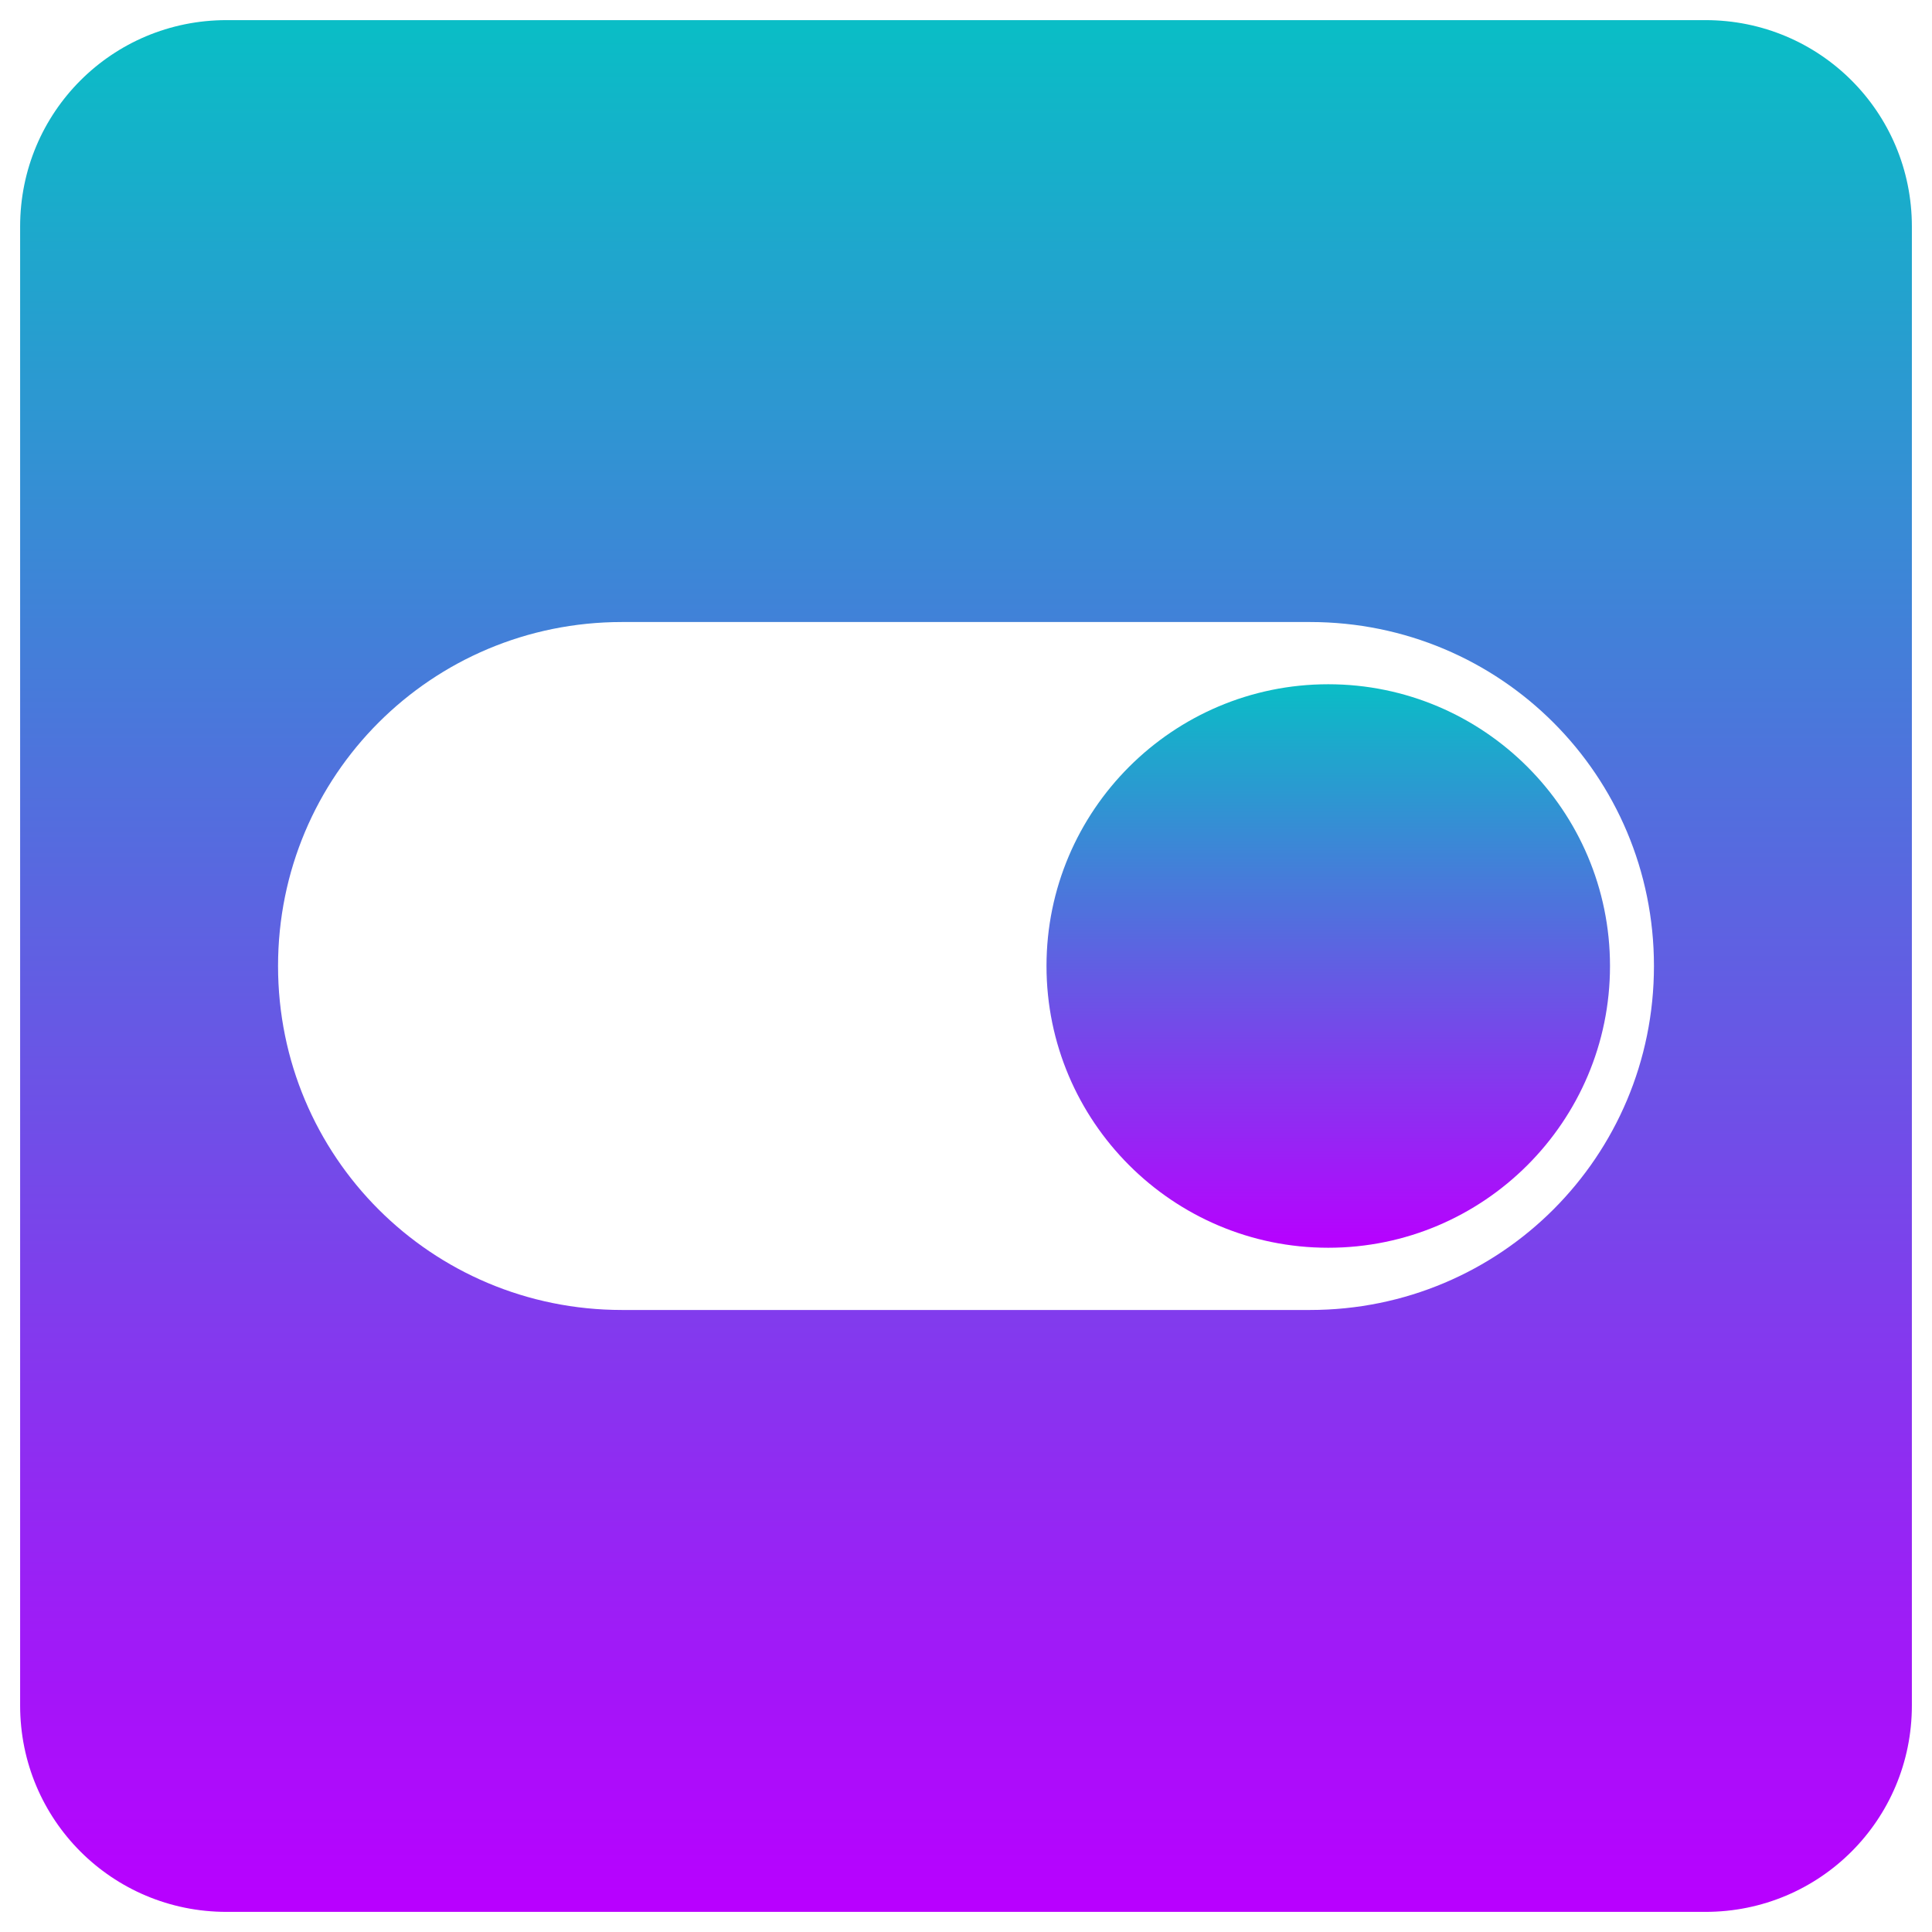
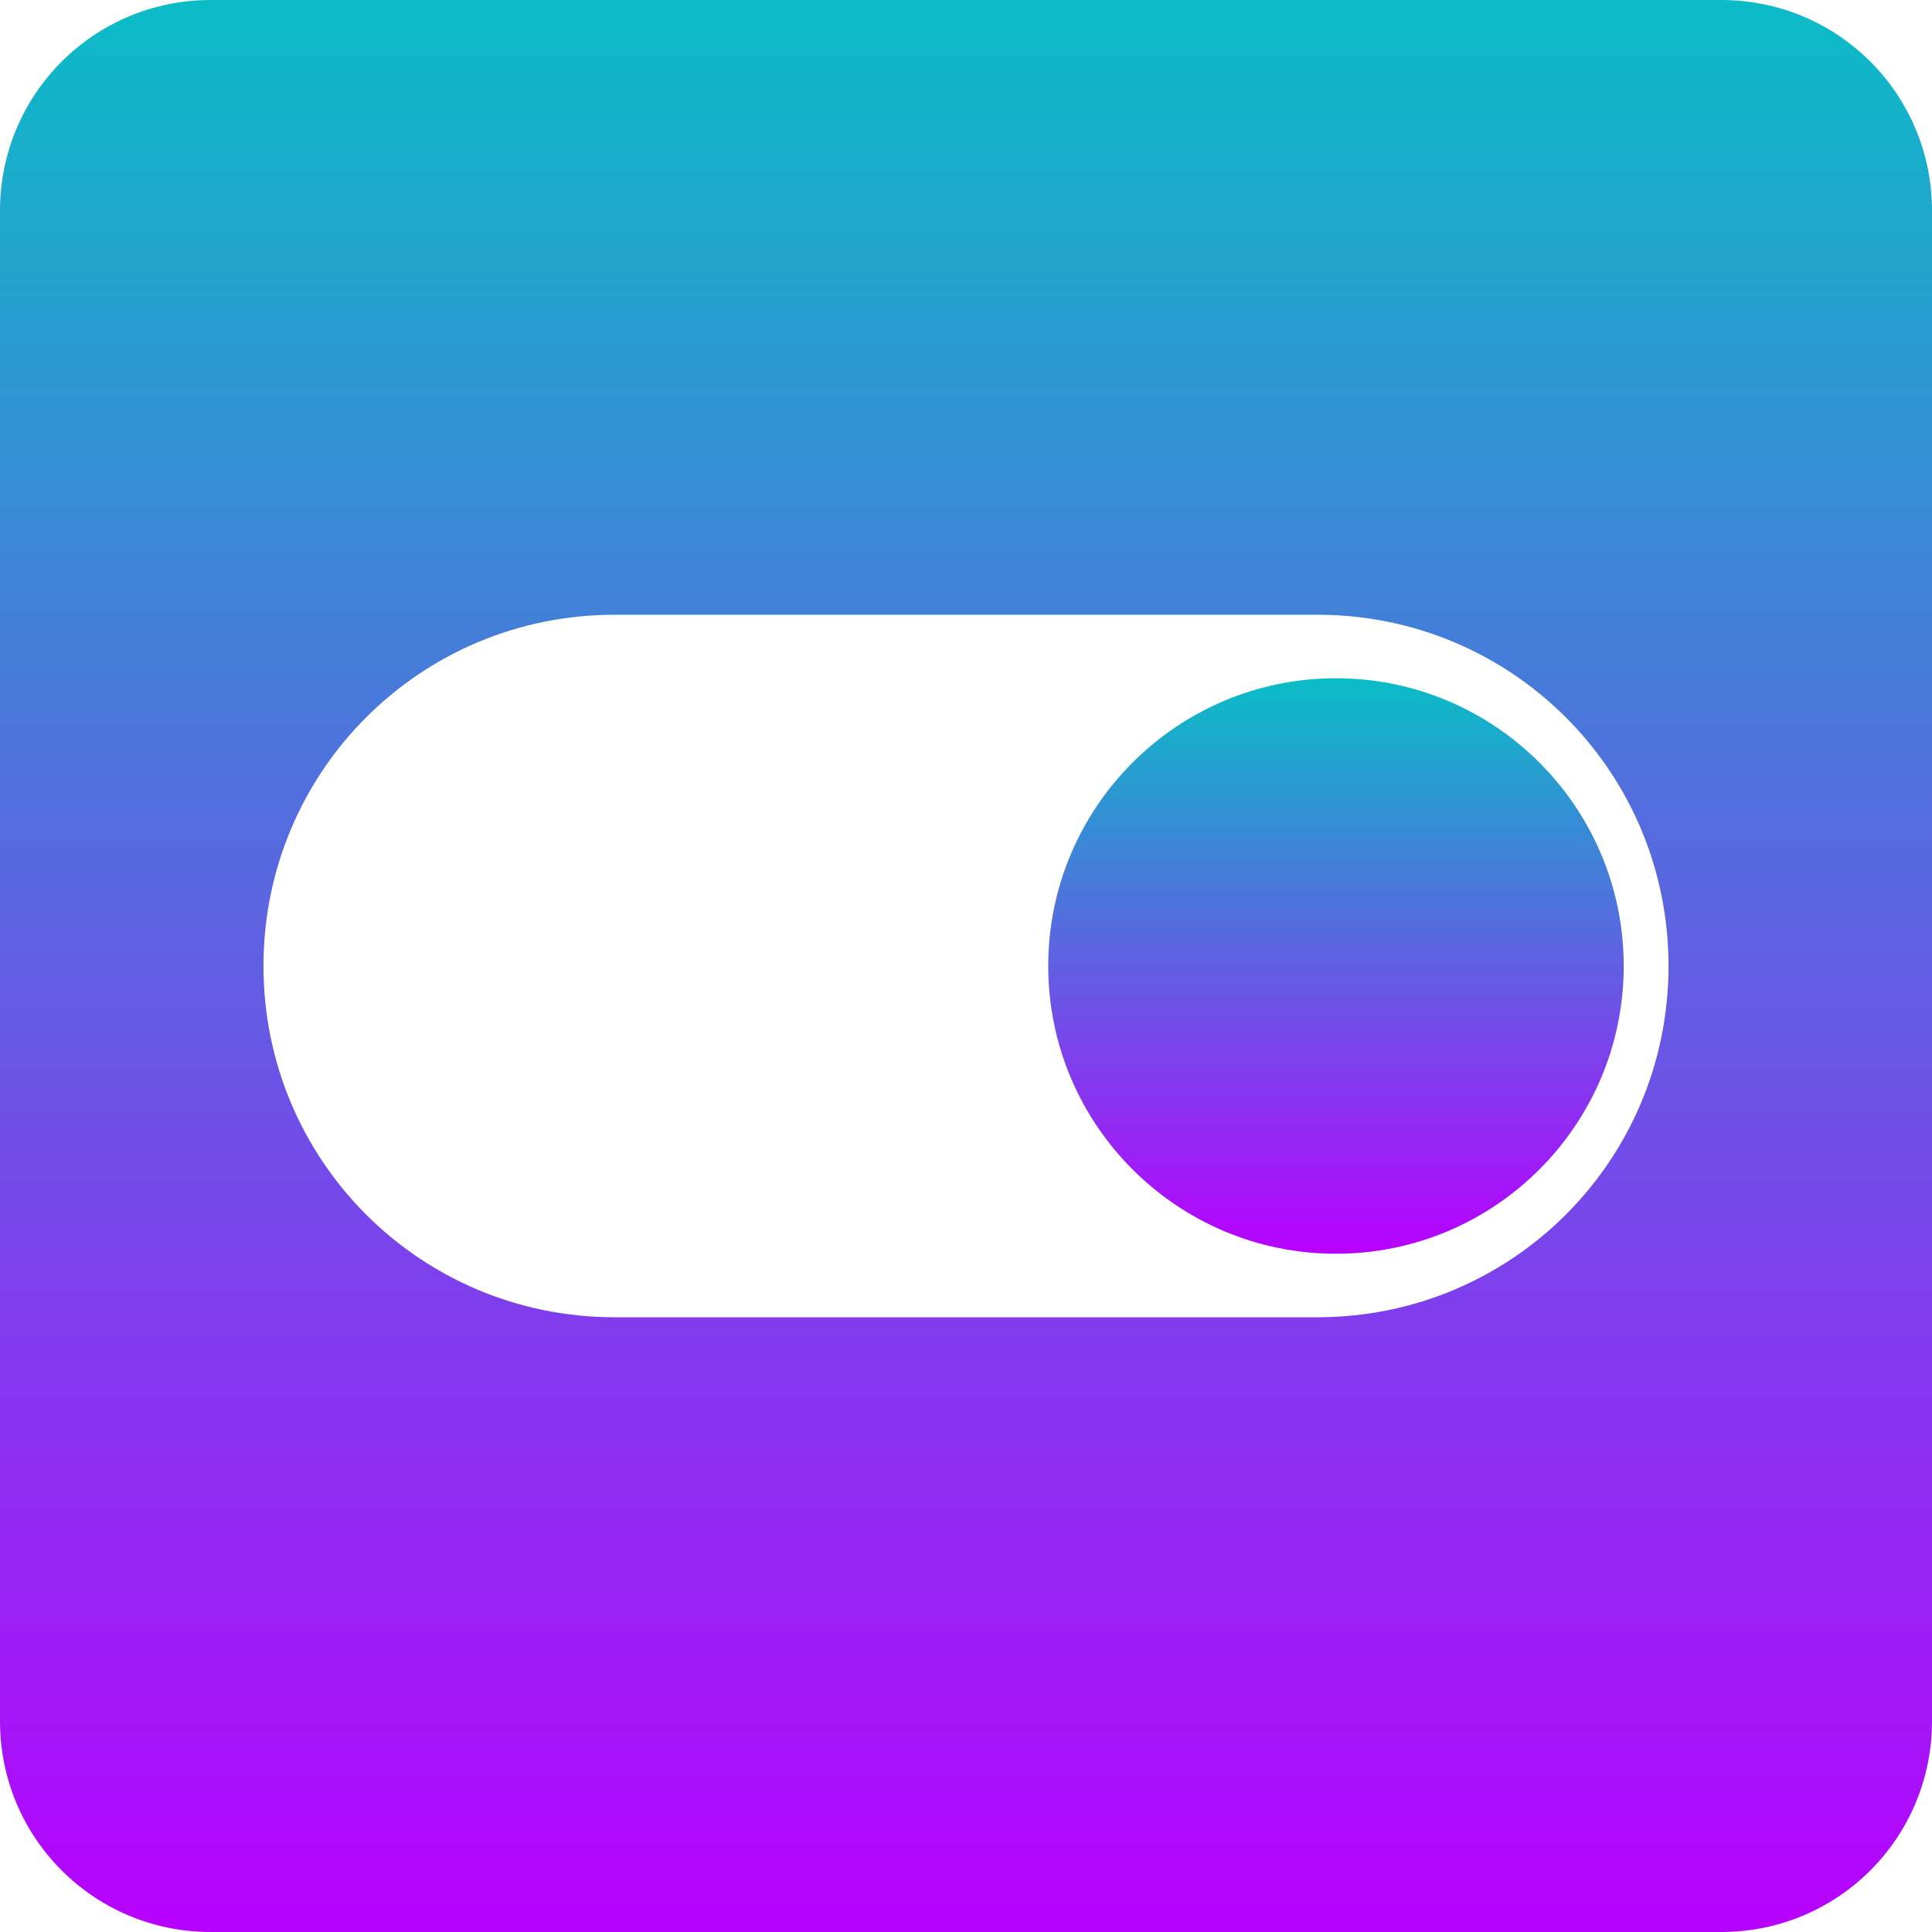
- <svg xmlns="http://www.w3.org/2000/svg" xmlns:xlink="http://www.w3.org/1999/xlink" id="svg13986" height="48" width="48" version="1.1">
-   <defs id="defs13988">
+ <svg xmlns="http://www.w3.org/2000/svg" id="svg13986" height="16" width="16" version="1.1">
+   <defs>
    <style id="current-color-scheme" type="text/css">
-       .ColorScheme-Text { color: #0abdc6; } .ColorScheme-Highlight { color:#5294e2; }
-      </style>
+    .ColorScheme-Text { color: #0abdc6; } .ColorScheme-Highlight { color:#5294e2; }
+   </style>
    <linearGradient id="arrongin" x1="0%" x2="0%" y1="0%" y2="100%">
-       <stop offset="0%" style="stop-color:#dd9b44; stop-opacity:1" id="stop9192" />
-       <stop offset="100%" style="stop-color:#ad6c16; stop-opacity:1" id="stop9194" />
+       <stop offset="0%" style="stop-color:#dd9b44; stop-opacity:1" />
+       <stop offset="100%" style="stop-color:#ad6c16; stop-opacity:1" />
    </linearGradient>
    <linearGradient id="aurora" x1="0%" x2="0%" y1="0%" y2="100%">
-       <stop offset="0%" style="stop-color:#09D4DF; stop-opacity:1" id="stop9197" />
-       <stop offset="100%" style="stop-color:#9269F4; stop-opacity:1" id="stop9199" />
+       <stop offset="0%" style="stop-color:#09D4DF; stop-opacity:1" />
+       <stop offset="100%" style="stop-color:#9269F4; stop-opacity:1" />
    </linearGradient>
    <linearGradient id="cyberneon" x1="0%" x2="0%" y1="0%" y2="100%">
-       <stop offset="0" style="stop-color:#0abdc6; stop-opacity:1" id="stop9202" />
-       <stop offset="1" style="stop-color:#ea00d9; stop-opacity:1" id="stop9204" />
+       <stop offset="0" style="stop-color:#0abdc6; stop-opacity:1" />
+       <stop offset="1" style="stop-color:#ea00d9; stop-opacity:1" />
    </linearGradient>
    <linearGradient id="fitdance" x1="0%" x2="0%" y1="0%" y2="100%">
-       <stop offset="0%" style="stop-color:#1AD6AB; stop-opacity:1" id="stop9207" />
-       <stop offset="100%" style="stop-color:#329DB6; stop-opacity:1" id="stop9209" />
+       <stop offset="0%" style="stop-color:#1AD6AB; stop-opacity:1" />
+       <stop offset="100%" style="stop-color:#329DB6; stop-opacity:1" />
    </linearGradient>
    <linearGradient id="oomox" x1="0%" x2="0%" y1="0%" y2="100%">
-       <stop offset="0%" style="stop-color:#0abdc6; stop-opacity:1" id="stop9212" />
-       <stop offset="100%" style="stop-color:#b800ff; stop-opacity:1" id="stop9214" />
+       <stop offset="0%" style="stop-color:#0abdc6; stop-opacity:1" />
+       <stop offset="100%" style="stop-color:#b800ff; stop-opacity:1" />
    </linearGradient>
    <linearGradient id="rainblue" x1="0%" x2="0%" y1="0%" y2="100%">
-       <stop offset="0%" style="stop-color:#00F260; stop-opacity:1" id="stop9217" />
-       <stop offset="100%" style="stop-color:#0575E6; stop-opacity:1" id="stop9219" />
+       <stop offset="0%" style="stop-color:#00F260; stop-opacity:1" />
+       <stop offset="100%" style="stop-color:#0575E6; stop-opacity:1" />
    </linearGradient>
    <linearGradient id="sunrise" x1="0%" x2="0%" y1="0%" y2="100%">
-       <stop offset="0%" style="stop-color: #FF8501; stop-opacity:1" id="stop9222" />
-       <stop offset="100%" style="stop-color: #FFCB01; stop-opacity:1" id="stop9224" />
+       <stop offset="0%" style="stop-color: #FF8501; stop-opacity:1" />
+       <stop offset="100%" style="stop-color: #FFCB01; stop-opacity:1" />
    </linearGradient>
    <linearGradient id="telinkrin" x1="0%" x2="0%" y1="0%" y2="100%">
-       <stop offset="0%" style="stop-color: #b2ced6; stop-opacity:1" id="stop9227" />
-       <stop offset="100%" style="stop-color: #6da5b7; stop-opacity:1" id="stop9229" />
+       <stop offset="0%" style="stop-color: #b2ced6; stop-opacity:1" />
+       <stop offset="100%" style="stop-color: #6da5b7; stop-opacity:1" />
    </linearGradient>
    <linearGradient id="60spsycho" x1="0%" x2="0%" y1="0%" y2="100%">
-       <stop offset="0%" style="stop-color: #df5940; stop-opacity:1" id="stop9232" />
-       <stop offset="25%" style="stop-color: #d8d15f; stop-opacity:1" id="stop9234" />
-       <stop offset="50%" style="stop-color: #e9882a; stop-opacity:1" id="stop9236" />
-       <stop offset="100%" style="stop-color: #279362; stop-opacity:1" id="stop9238" />
+       <stop offset="0%" style="stop-color: #df5940; stop-opacity:1" />
+       <stop offset="25%" style="stop-color: #d8d15f; stop-opacity:1" />
+       <stop offset="50%" style="stop-color: #e9882a; stop-opacity:1" />
+       <stop offset="100%" style="stop-color: #279362; stop-opacity:1" />
    </linearGradient>
    <linearGradient id="90ssummer" x1="0%" x2="0%" y1="0%" y2="100%">
-       <stop offset="0%" style="stop-color: #f618c7; stop-opacity:1" id="stop9241" />
-       <stop offset="20%" style="stop-color: #94ffab; stop-opacity:1" id="stop9243" />
-       <stop offset="50%" style="stop-color: #fbfd54; stop-opacity:1" id="stop9245" />
-       <stop offset="100%" style="stop-color: #0f83ae; stop-opacity:1" id="stop9247" />
+       <stop offset="0%" style="stop-color: #f618c7; stop-opacity:1" />
+       <stop offset="20%" style="stop-color: #94ffab; stop-opacity:1" />
+       <stop offset="50%" style="stop-color: #fbfd54; stop-opacity:1" />
+       <stop offset="100%" style="stop-color: #0f83ae; stop-opacity:1" />
    </linearGradient>
-     <linearGradient xlink:href="#oomox" id="linearGradient3985" x1="24.427" y1="17" x2="24.427" y2="31" gradientUnits="userSpaceOnUse" gradientTransform="translate(1.57273)" />
  </defs>
-   <path id="rect333" class="ColorScheme-Text" style="display:inline;overflow:visible;visibility:visible;opacity:1;fill:url(#oomox);fill-opacity:1;stroke:none;stroke-width:0.855;stroke-linecap:butt;stroke-linejoin:miter;stroke-miterlimit:4;stroke-dasharray:none;stroke-dashoffset:0;stroke-opacity:1;marker:none;enable-background:accumulate" d="M 5.628,0.5 C 2.787,0.5 0.5,2.787 0.5,5.628 V 42.372 C 0.5,45.213 2.787,47.5 5.628,47.5 H 42.372 C 45.213,47.5 47.5,45.213 47.5,42.372 V 5.628 C 47.5,2.787 45.213,0.5 42.372,0.5 Z m 9.826,14.954 h 17.092 c 4.734,0 8.546,3.812 8.546,8.546 0,4.734 -3.812,8.546 -8.546,8.546 H 15.454 c -4.734,0 -8.546,-3.812 -8.546,-8.546 0,-4.734 3.812,-8.546 8.546,-8.546 z" />
-   <path style="display:inline;overflow:visible;visibility:visible;fill:url(#oomox);fill-opacity:1;fill-rule:nonzero;stroke:none;stroke-width:0.737;marker:none;enable-background:accumulate" id="path444" class="ColorScheme-Text" d="m 33,17 c 3.862,0 7,3.138 7,7 C 40,27.862 36.862,31 33,31 29.138,31 26,27.862 26,24 26,20.138 29.138,17 33,17 Z" />
+   <path id="rect333" class="ColorScheme-Text" style="display:inline;overflow:visible;visibility:visible;opacity:1;fill:url(#oomox);fill-opacity:1;stroke:none;stroke-width:0.291;stroke-linecap:butt;stroke-linejoin:miter;stroke-miterlimit:4;stroke-dasharray:none;stroke-dashoffset:0;stroke-opacity:1;marker:none;enable-background:accumulate" d="M 1.746,0 C 0.779,0 0,0.779 0,1.746 V 14.254 C 0,15.221 0.779,16 1.746,16 H 14.254 C 15.221,16 16,15.221 16,14.254 V 1.746 C 16,0.779 15.221,0 14.254,0 Z M 5.091,5.091 h 5.818 c 1.612,0 2.909,1.298 2.909,2.909 0,1.612 -1.298,2.909 -2.909,2.909 H 5.091 c -1.612,0 -2.909,-1.298 -2.909,-2.909 0,-1.612 1.298,-2.909 2.909,-2.909 z" />
+   <path style="display:inline;overflow:visible;visibility:visible;fill:url(#oomox);fill-opacity:1;fill-rule:nonzero;stroke:none;stroke-width:0.251;marker:none;enable-background:accumulate" id="path444" class="ColorScheme-Text" d="m 11.064,5.617 c 1.315,0 2.383,1.068 2.383,2.383 0,1.315 -1.068,2.383 -2.383,2.383 -1.315,0 -2.383,-1.068 -2.383,-2.383 0,-1.315 1.068,-2.383 2.383,-2.383 z" />
</svg>
